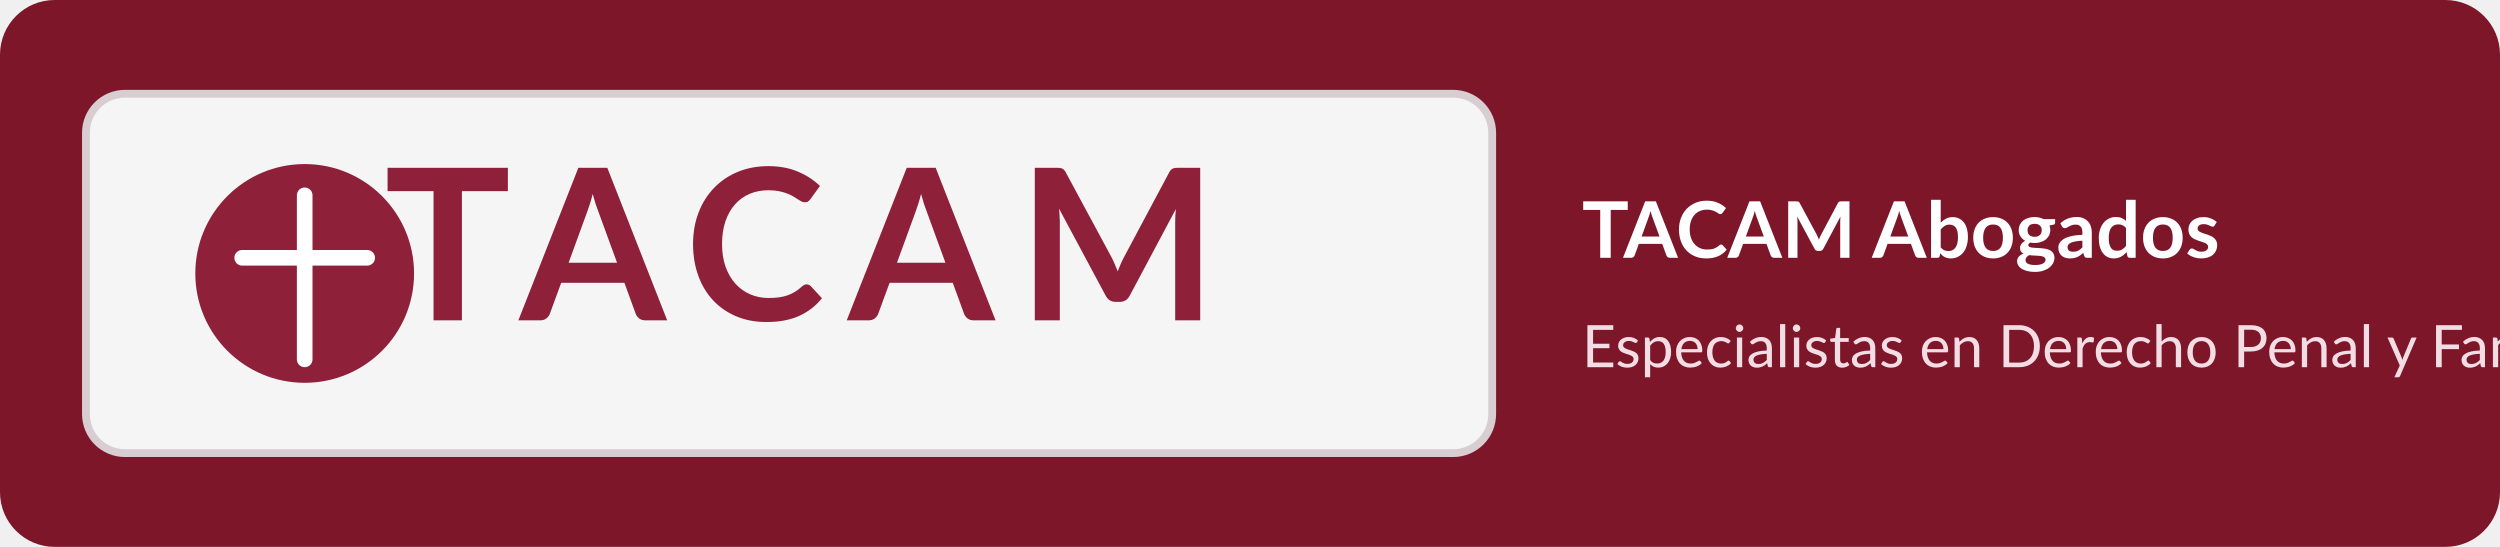
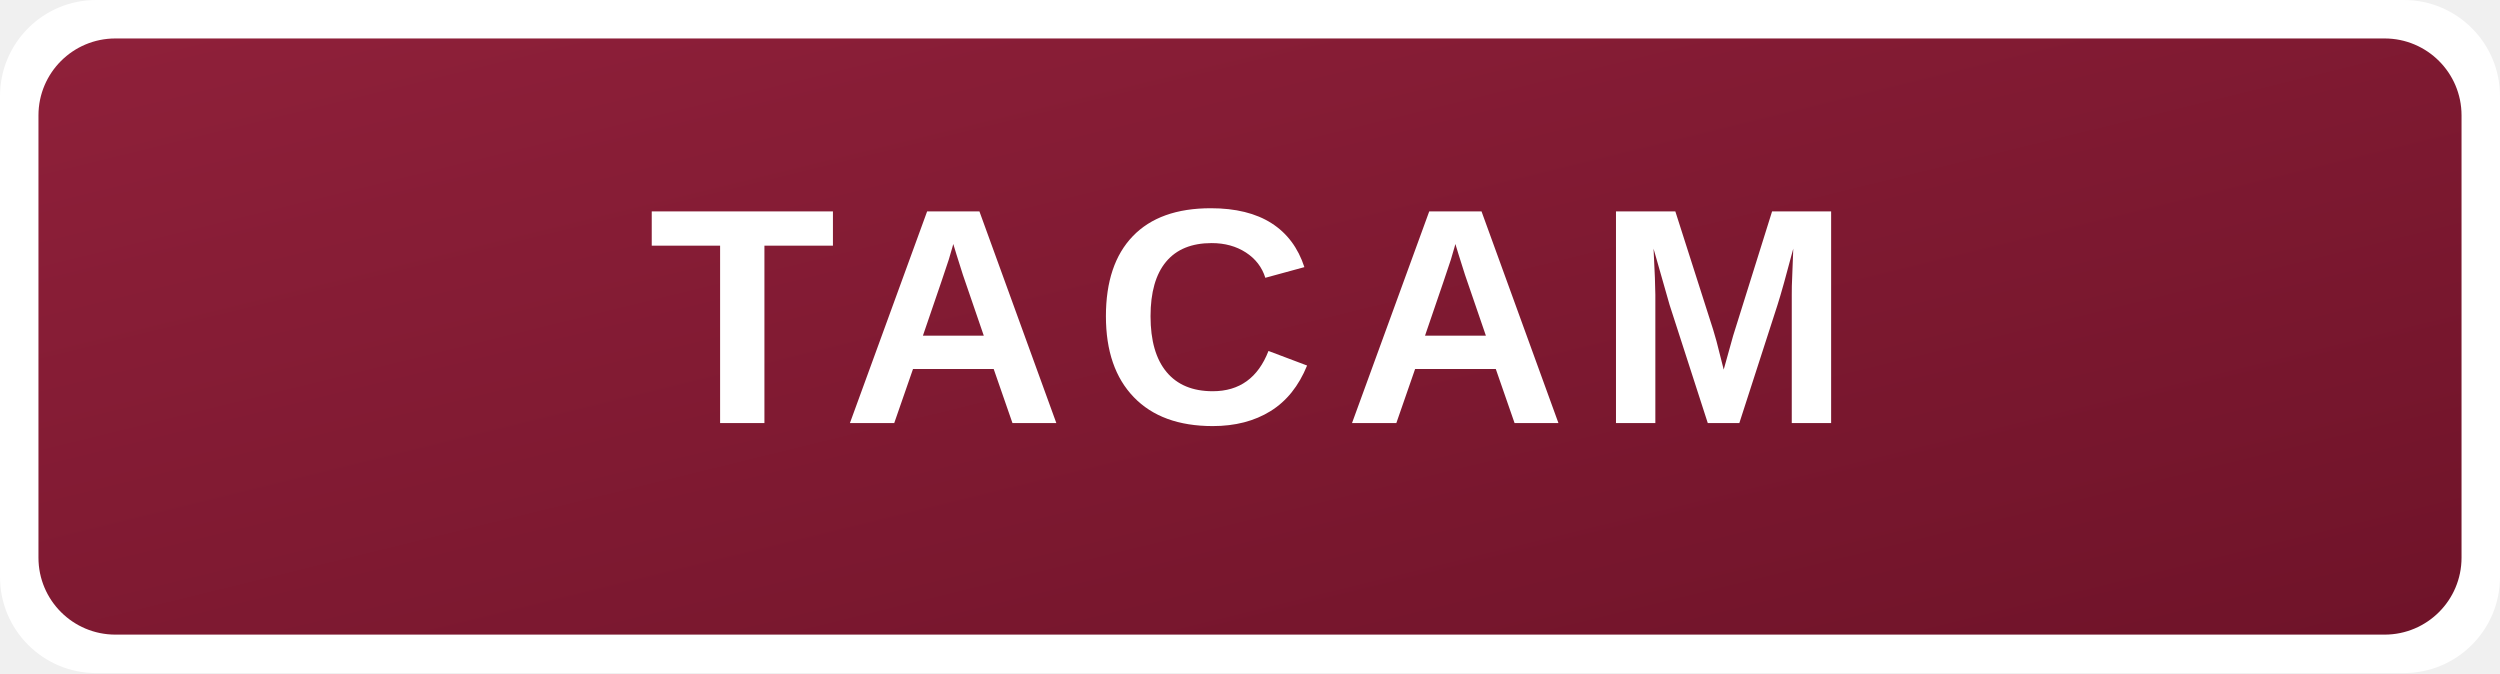
- <svg xmlns="http://www.w3.org/2000/svg" width="640" height="140" viewBox="0 0 640 140" fill="none">
-   <rect width="640" height="140" rx="14" fill="#7E162A" />
-   <rect x="22" y="24" width="360" height="92" rx="10" fill="#F5F5F5" stroke="#D8CDD1" stroke-width="2" />
-   <circle cx="78" cy="70" r="28" fill="#8F203A" />
-   <path d="M78 50V92M62 66H94" stroke="white" stroke-width="4" stroke-linecap="round" />
-   <text x="205" y="82" text-anchor="middle" fill="#8F203A" font-size="54" font-family="Lato, Arial" font-weight="700" letter-spacing="6">TACAM</text>
-   <text x="405" y="66" fill="white" font-size="20" font-family="Lato, Arial" font-weight="700">TACAM Abogados</text>
-   <text x="405" y="94" fill="#F3DDE4" font-size="15" font-family="Lato, Arial">Especialistas en Derecho Penal y Familia</text>
+ <svg xmlns="http://www.w3.org/2000/svg" viewBox="0 0 520 140" role="img" aria-label="TACAM">
+   <defs>
+     <linearGradient id="g" x1="0" y1="0" x2="1" y2="1">
+       <stop offset="0%" stop-color="#8f203a" />
+       <stop offset="100%" stop-color="#6f1329" />
+     </linearGradient>
+   </defs>
+   <rect width="520" height="140" rx="20" fill="#fff" />
+   <rect x="8" y="8" width="504" height="124" rx="16" fill="url(#g)" />
+   <text x="260" y="88" text-anchor="middle" font-family="Arial, Helvetica, sans-serif" font-size="64" font-weight="700" fill="#ffffff" letter-spacing="6">TACAM</text>
</svg>
